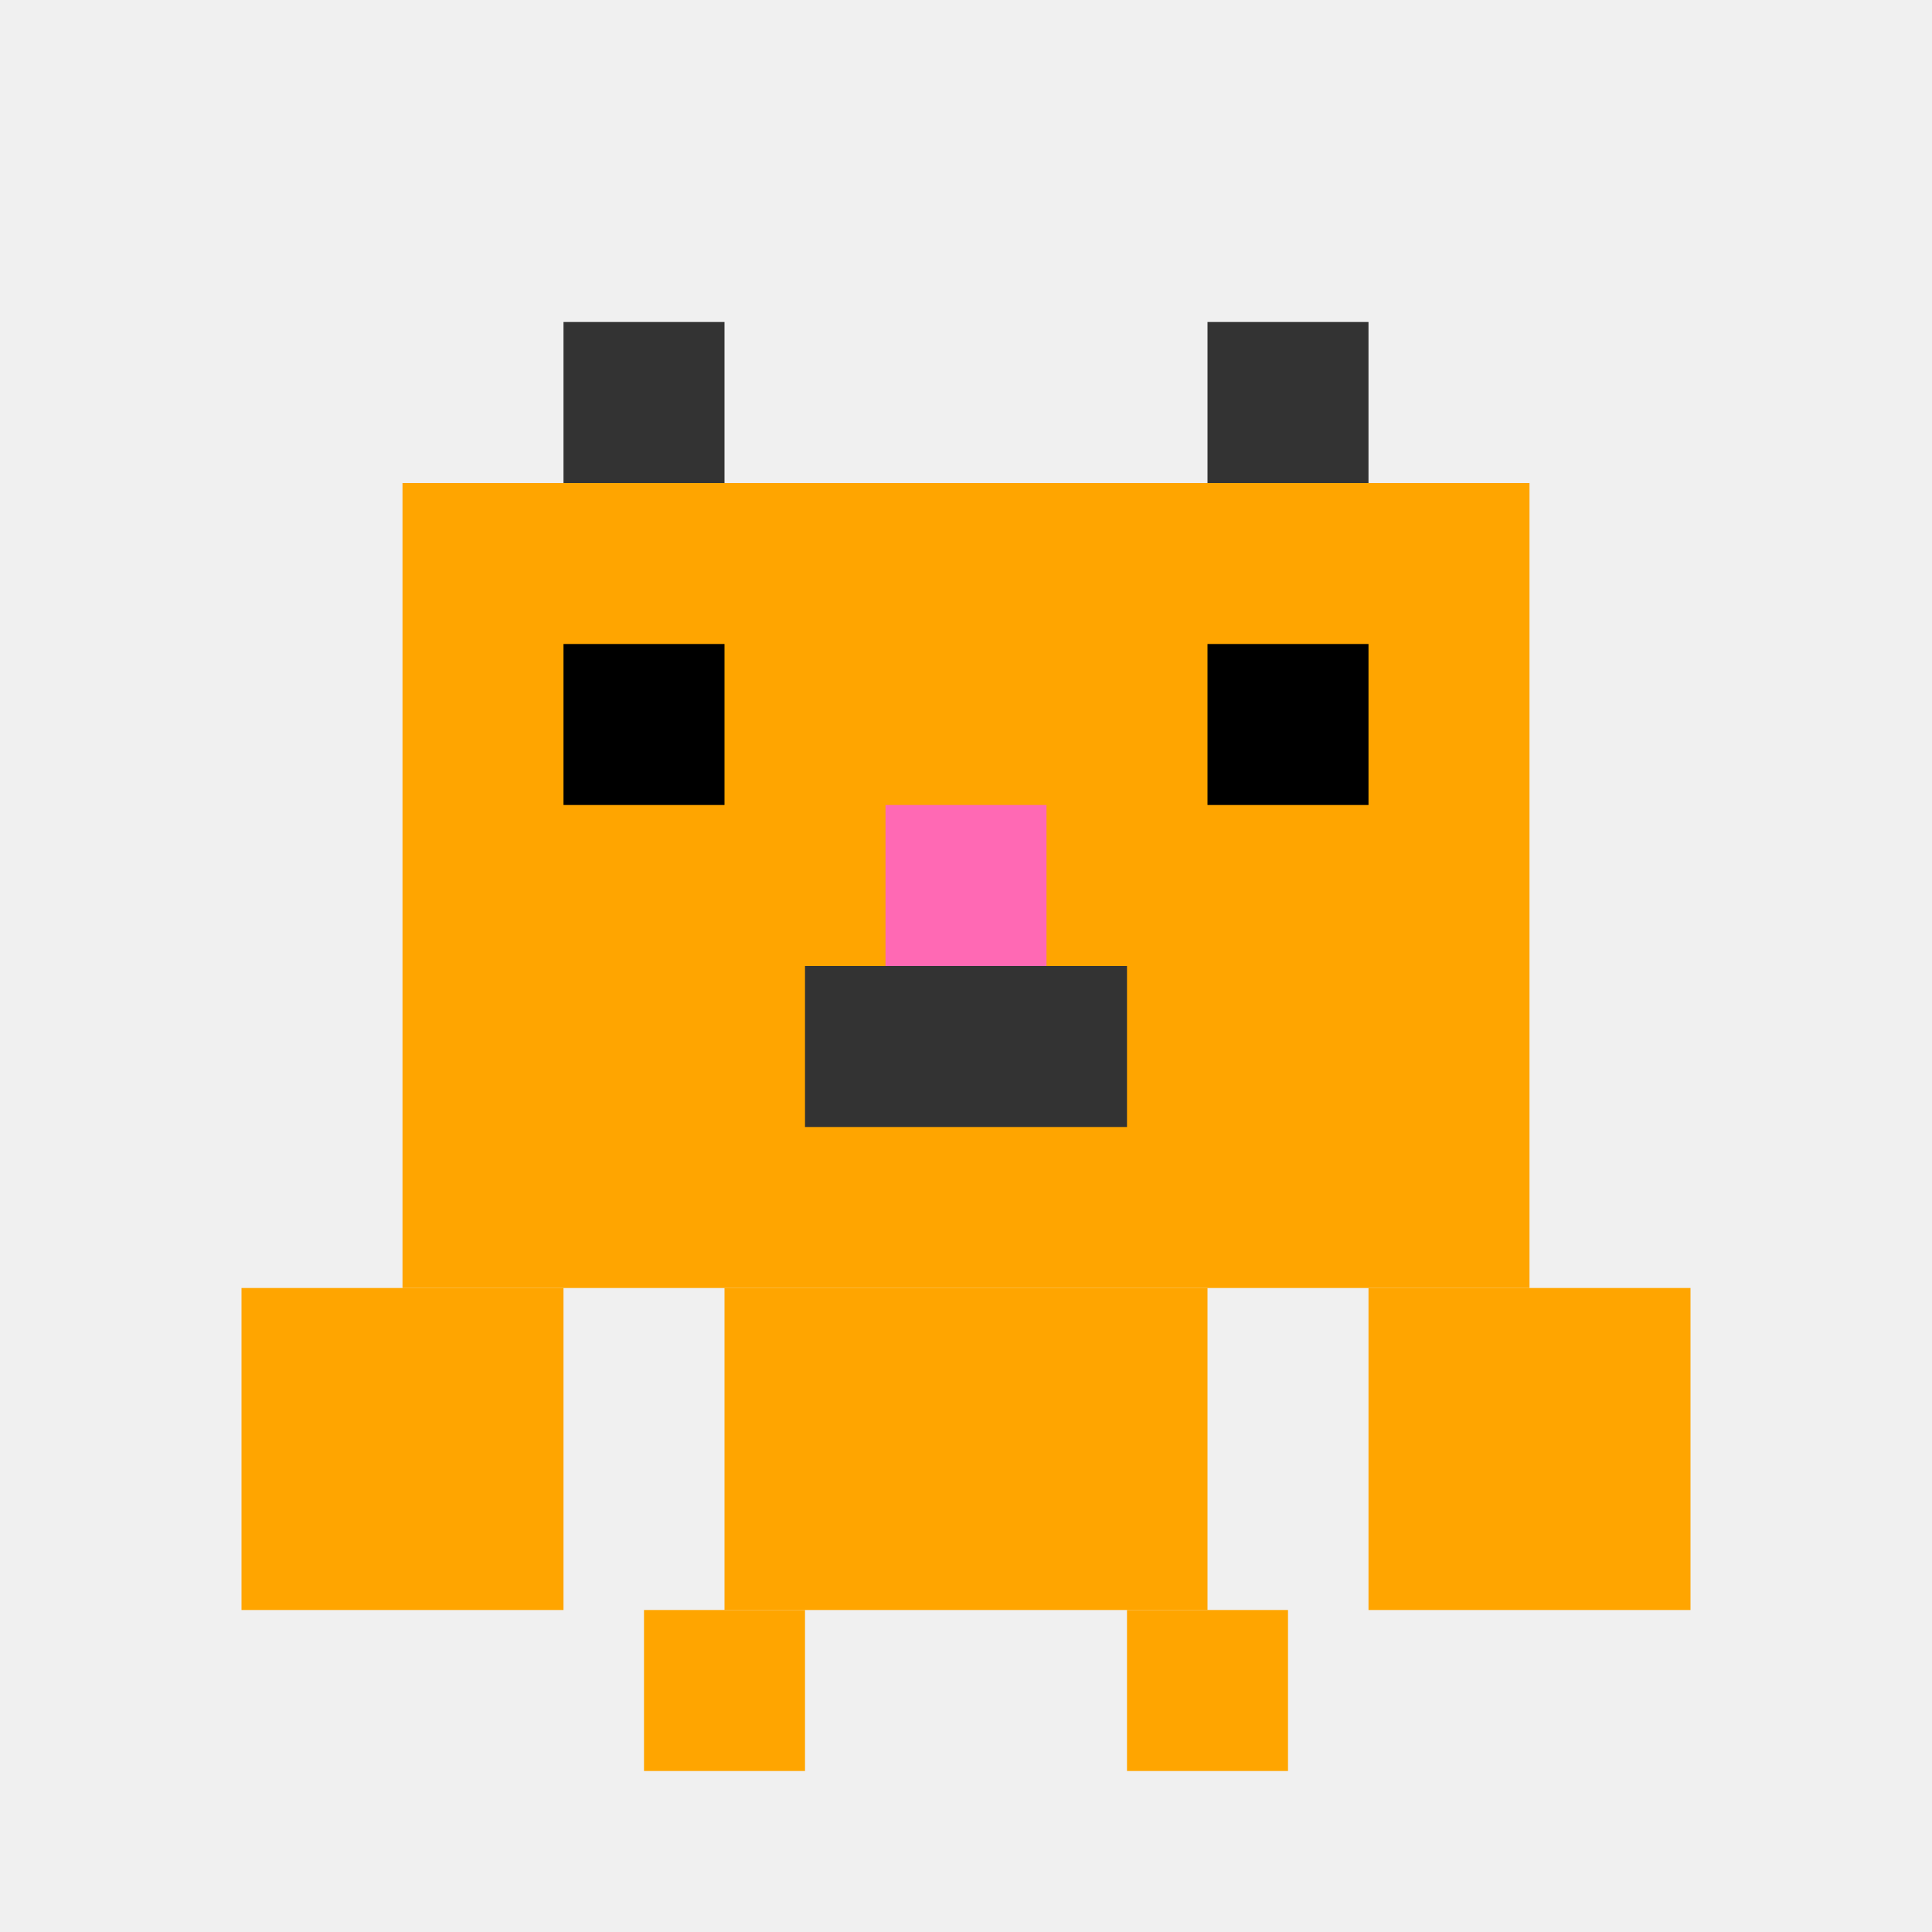
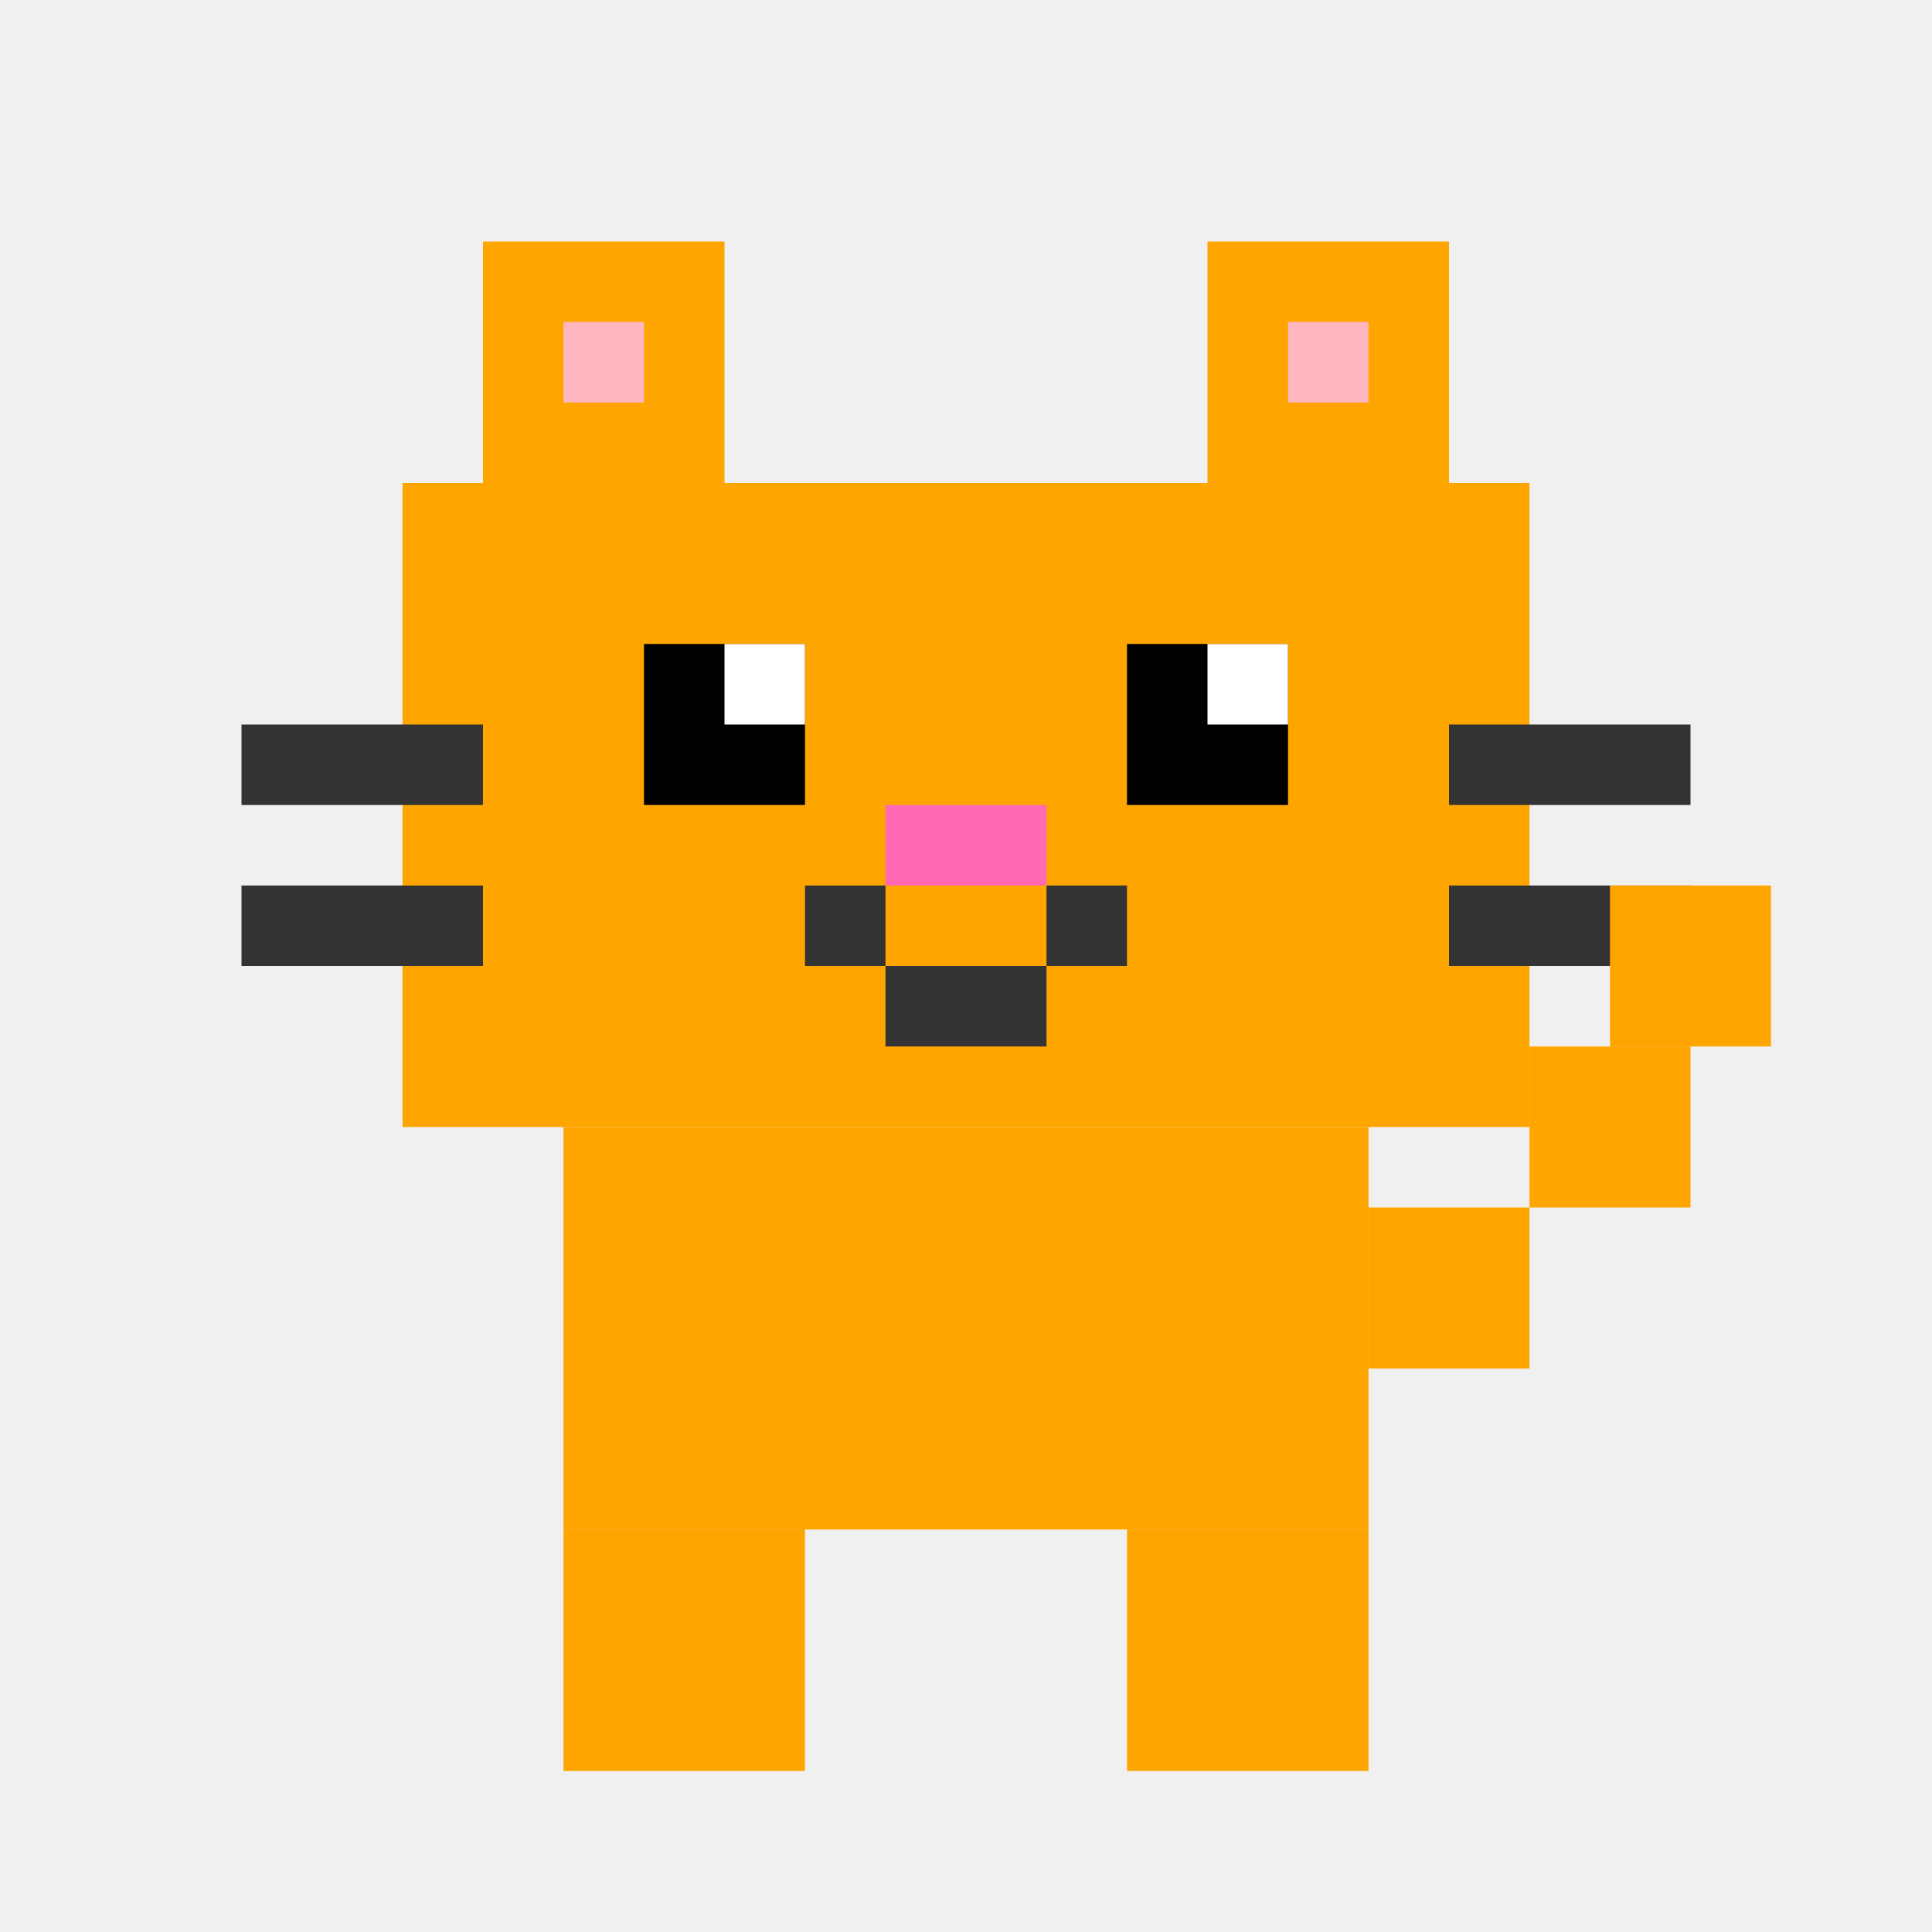
<svg xmlns="http://www.w3.org/2000/svg" viewBox="0 0 24 24">
-   <rect x="7" y="4" width="2" height="2" fill="#333" />
-   <rect x="15" y="4" width="2" height="2" fill="#333" />
-   <rect x="5" y="6" width="14" height="10" fill="#FFA500" />
-   <rect x="7" y="8" width="2" height="2" fill="#000" />
-   <rect x="15" y="8" width="2" height="2" fill="#000" />
-   <rect x="11" y="10" width="2" height="2" fill="#FF69B4" />
-   <rect x="10" y="12" width="4" height="2" fill="#333" />
-   <rect x="3" y="16" width="4" height="4" fill="#FFA500" />
-   <rect x="17" y="16" width="4" height="4" fill="#FFA500" />
-   <rect x="9" y="16" width="6" height="4" fill="#FFA500" />
-   <rect x="8" y="20" width="2" height="2" fill="#FFA500" />
-   <rect x="14" y="20" width="2" height="2" fill="#FFA500" />
+   <rect x="6" y="3" width="3" height="3" fill="#FFA500" />
+   <rect x="7" y="4" width="1" height="1" fill="#FFB6C1" />
+   <rect x="15" y="3" width="3" height="3" fill="#FFA500" />
+   <rect x="16" y="4" width="1" height="1" fill="#FFB6C1" />
+   <rect x="5" y="6" width="14" height="8" fill="#FFA500" />
+   <rect x="8" y="8" width="2" height="2" fill="#000" />
+   <rect x="14" y="8" width="2" height="2" fill="#000" />
+   <rect x="9" y="8" width="1" height="1" fill="#FFF" />
+   <rect x="15" y="8" width="1" height="1" fill="#FFF" />
+   <rect x="11" y="10" width="2" height="1" fill="#FF69B4" />
+   <rect x="10" y="11" width="1" height="1" fill="#333" />
+   <rect x="13" y="11" width="1" height="1" fill="#333" />
+   <rect x="11" y="12" width="2" height="1" fill="#333" />
+   <rect x="3" y="9" width="3" height="1" fill="#333" />
+   <rect x="18" y="9" width="3" height="1" fill="#333" />
+   <rect x="3" y="11" width="3" height="1" fill="#333" />
+   <rect x="18" y="11" width="3" height="1" fill="#333" />
+   <rect x="7" y="14" width="10" height="5" fill="#FFA500" />
+   <rect x="7" y="19" width="3" height="3" fill="#FFA500" />
+   <rect x="14" y="19" width="3" height="3" fill="#FFA500" />
+   <rect x="17" y="15" width="2" height="2" fill="#FFA500" />
+   <rect x="19" y="13" width="2" height="2" fill="#FFA500" />
+   <rect x="20" y="11" width="2" height="2" fill="#FFA500" />
</svg>
